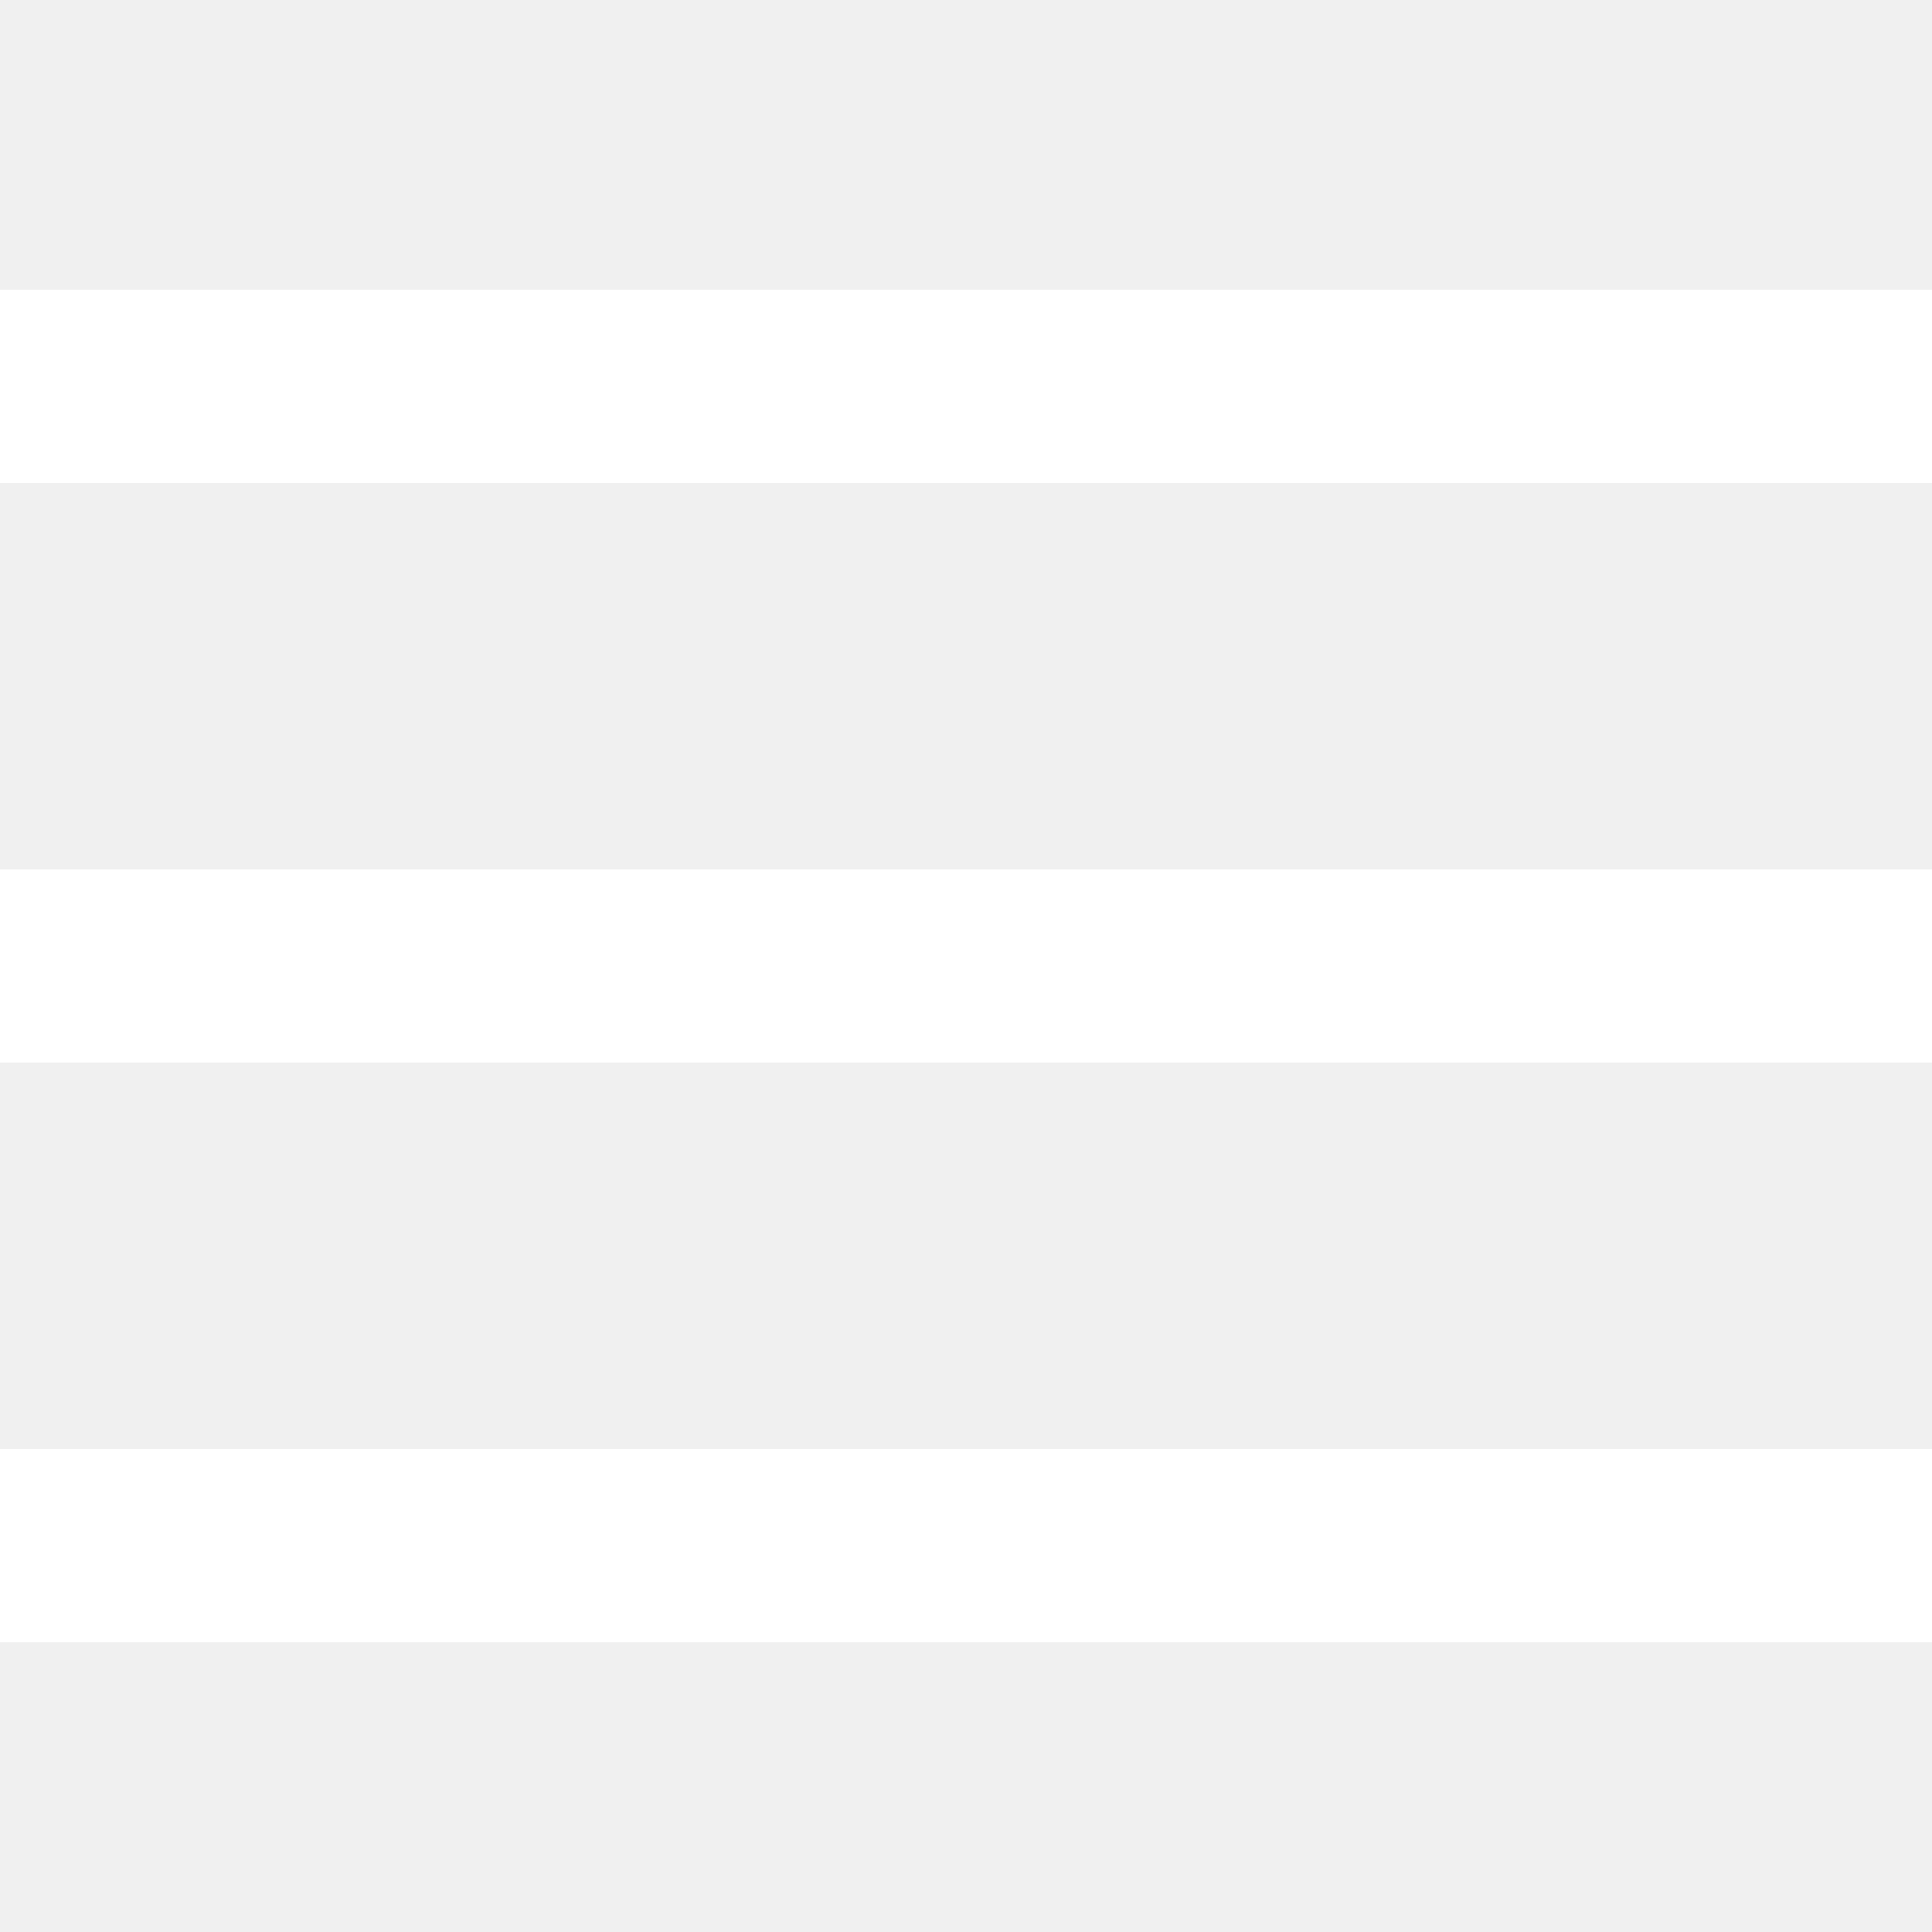
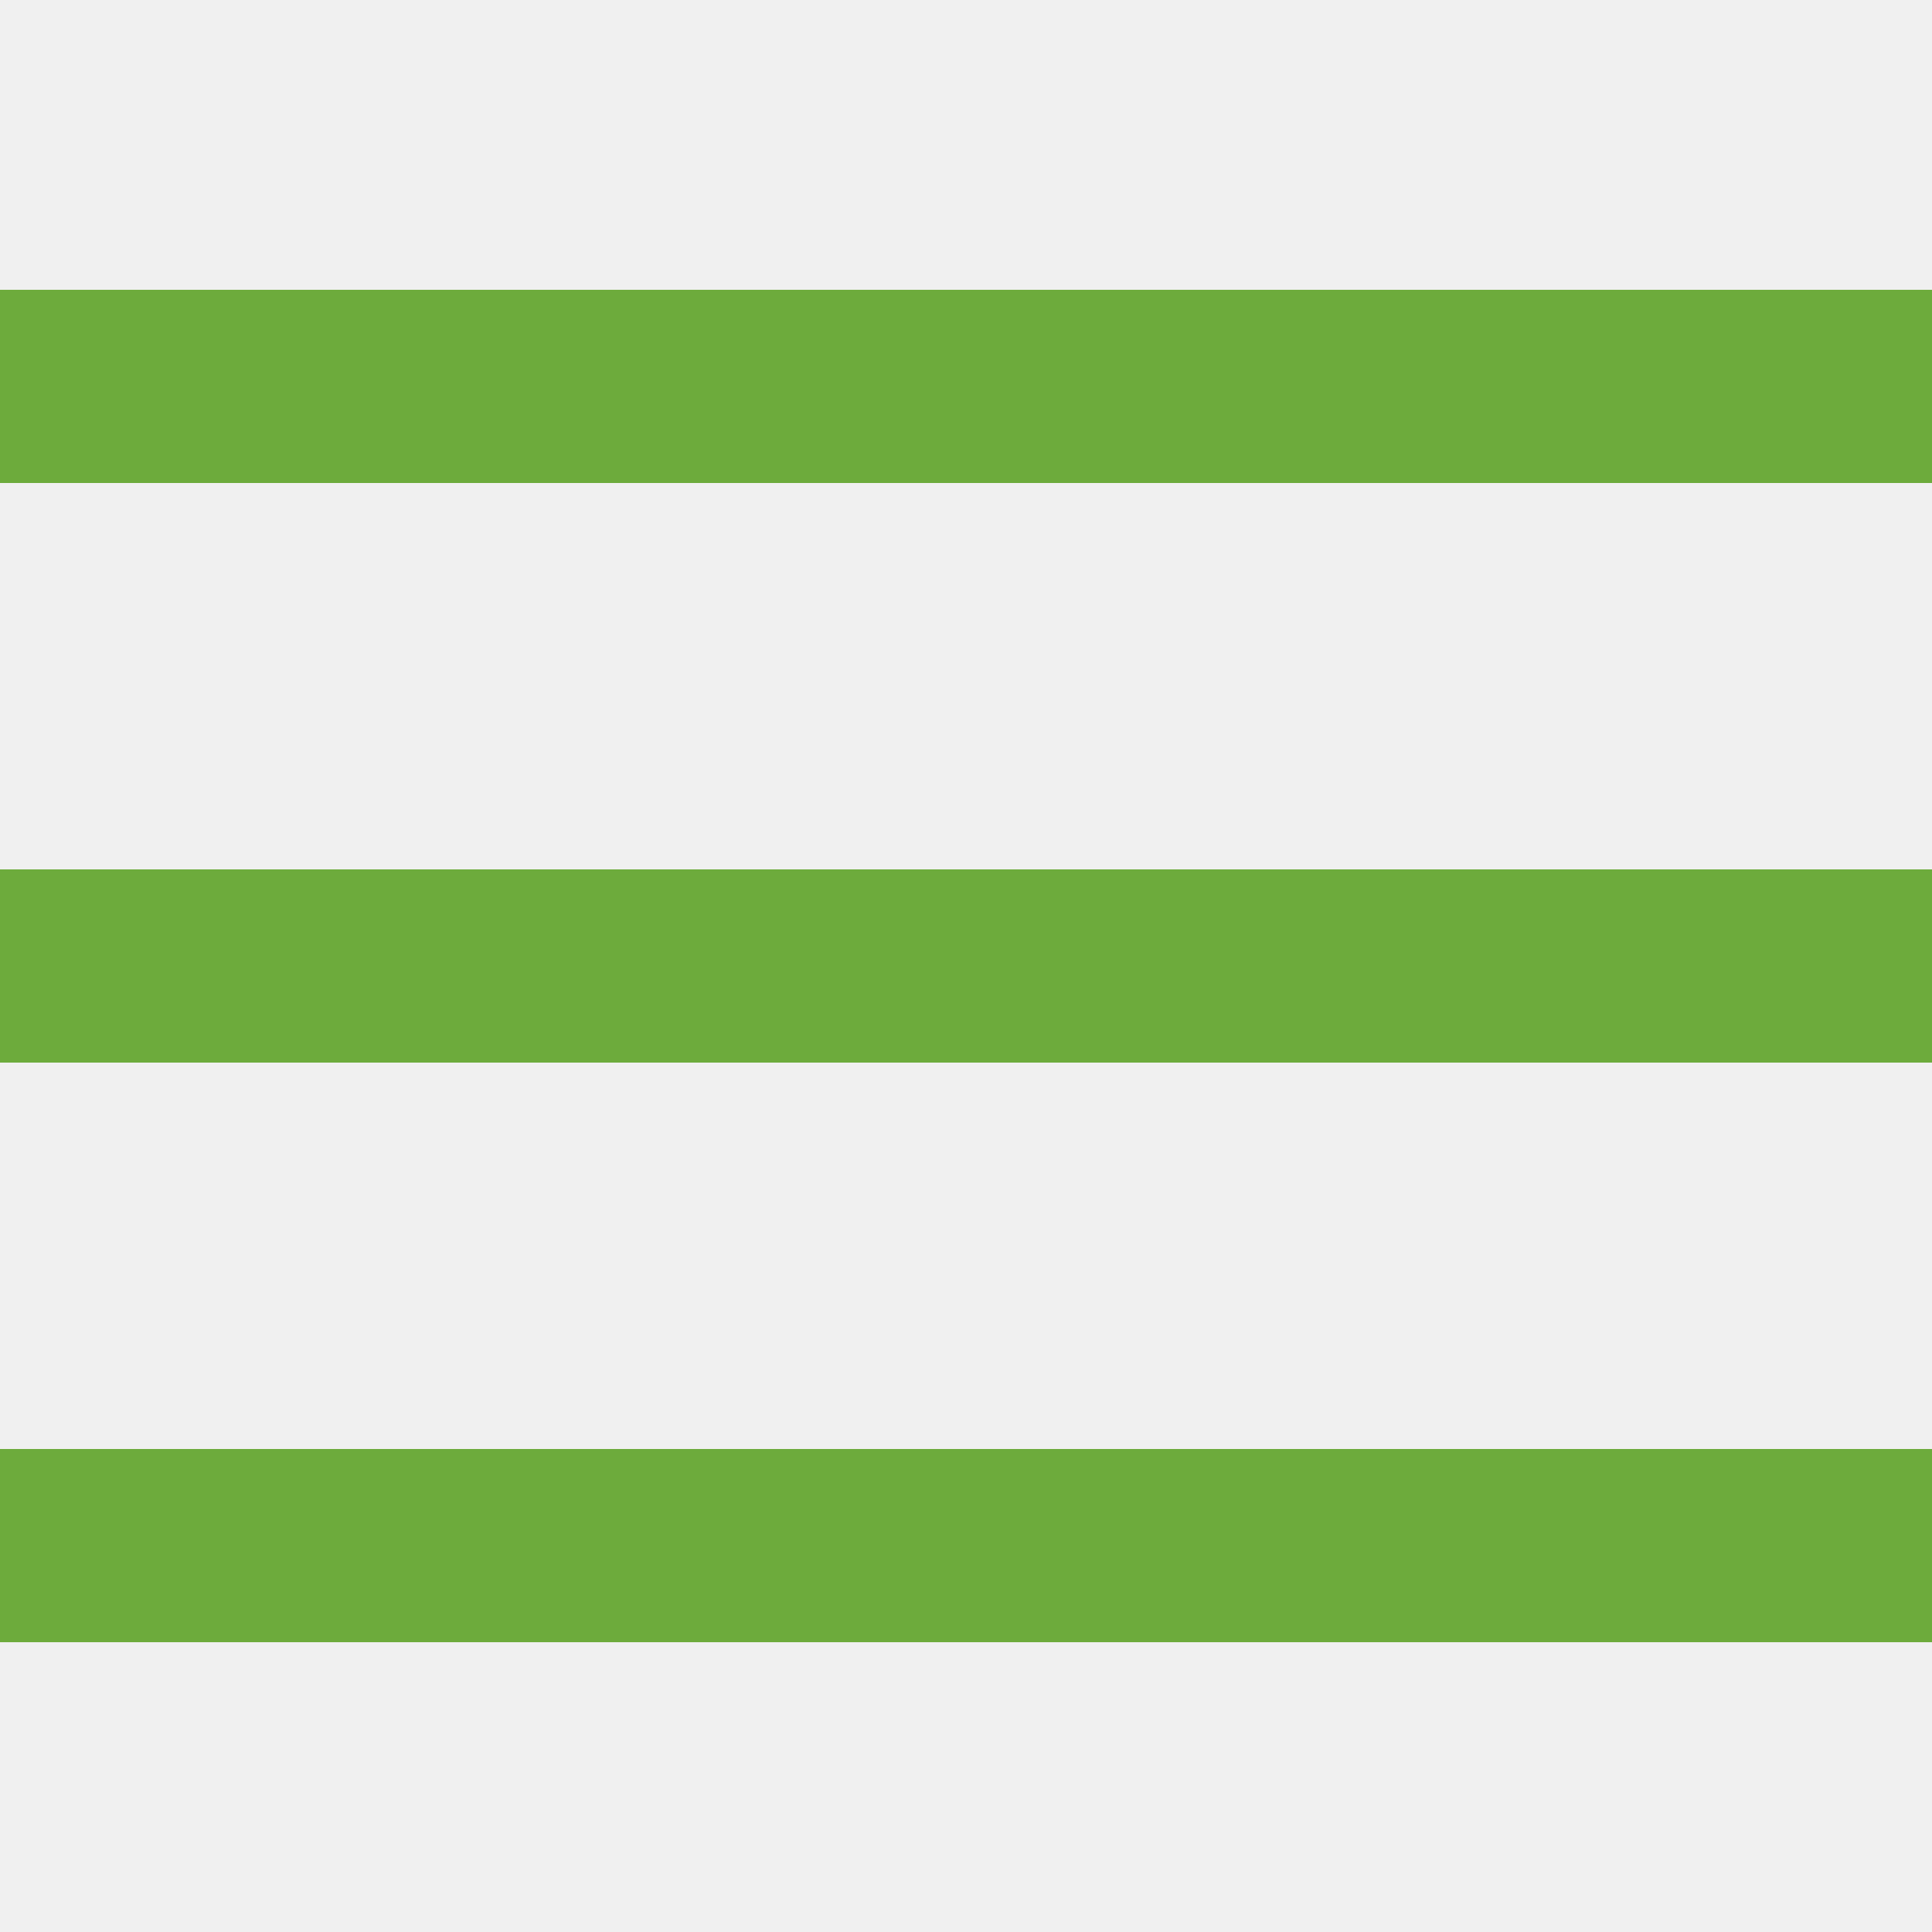
<svg xmlns="http://www.w3.org/2000/svg" viewBox="0,0,256,256" width="150px" height="150px">
-   <g fill="#ffffff" fill-rule="nonzero" stroke="none" stroke-width="1" stroke-linecap="butt" stroke-linejoin="miter" stroke-miterlimit="10" stroke-dasharray="" stroke-dashoffset="0" font-family="none" font-weight="none" font-size="none" text-anchor="none" style="mix-blend-mode: normal">
+   <g fill="#6dab3c" fill-rule="nonzero" stroke="none" stroke-width="1" stroke-linecap="butt" stroke-linejoin="miter" stroke-miterlimit="10" stroke-dasharray="" stroke-dashoffset="0" font-family="none" font-weight="none" font-size="none" text-anchor="none" style="mix-blend-mode: normal">
    <g transform="scale(5.12,5.12)">
      <path d="M0,7.5v5h50v-5zM0,22.5v5h50v-5zM0,37.5v5h50v-5z" />
    </g>
  </g>
</svg>
